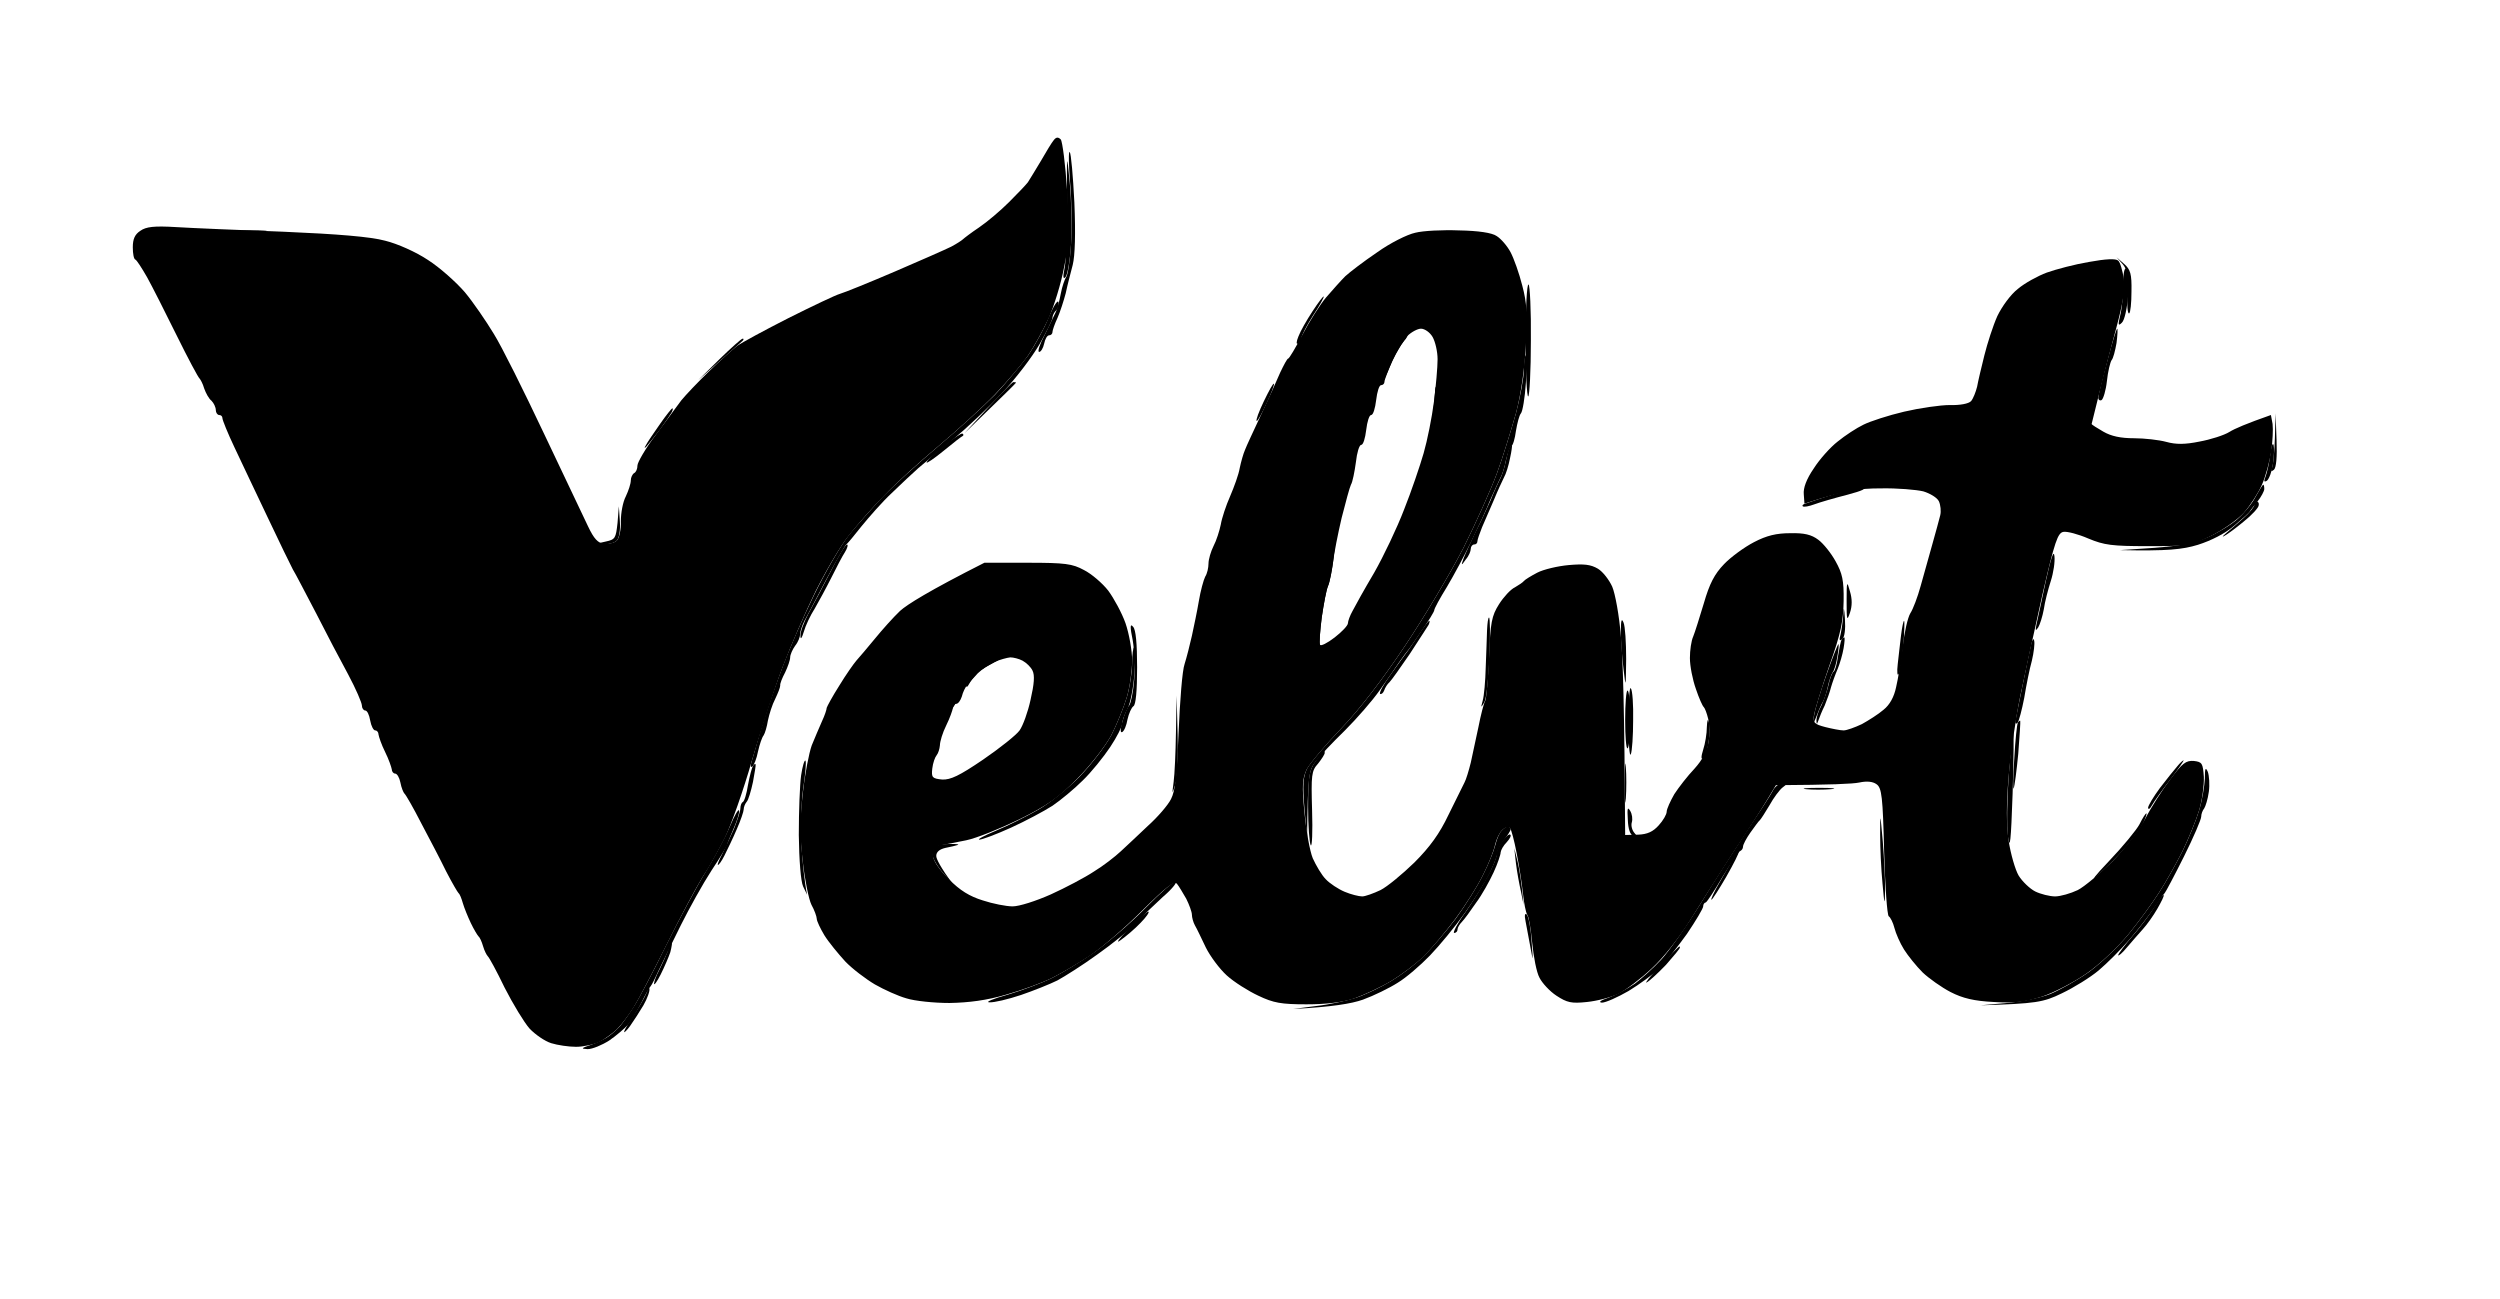
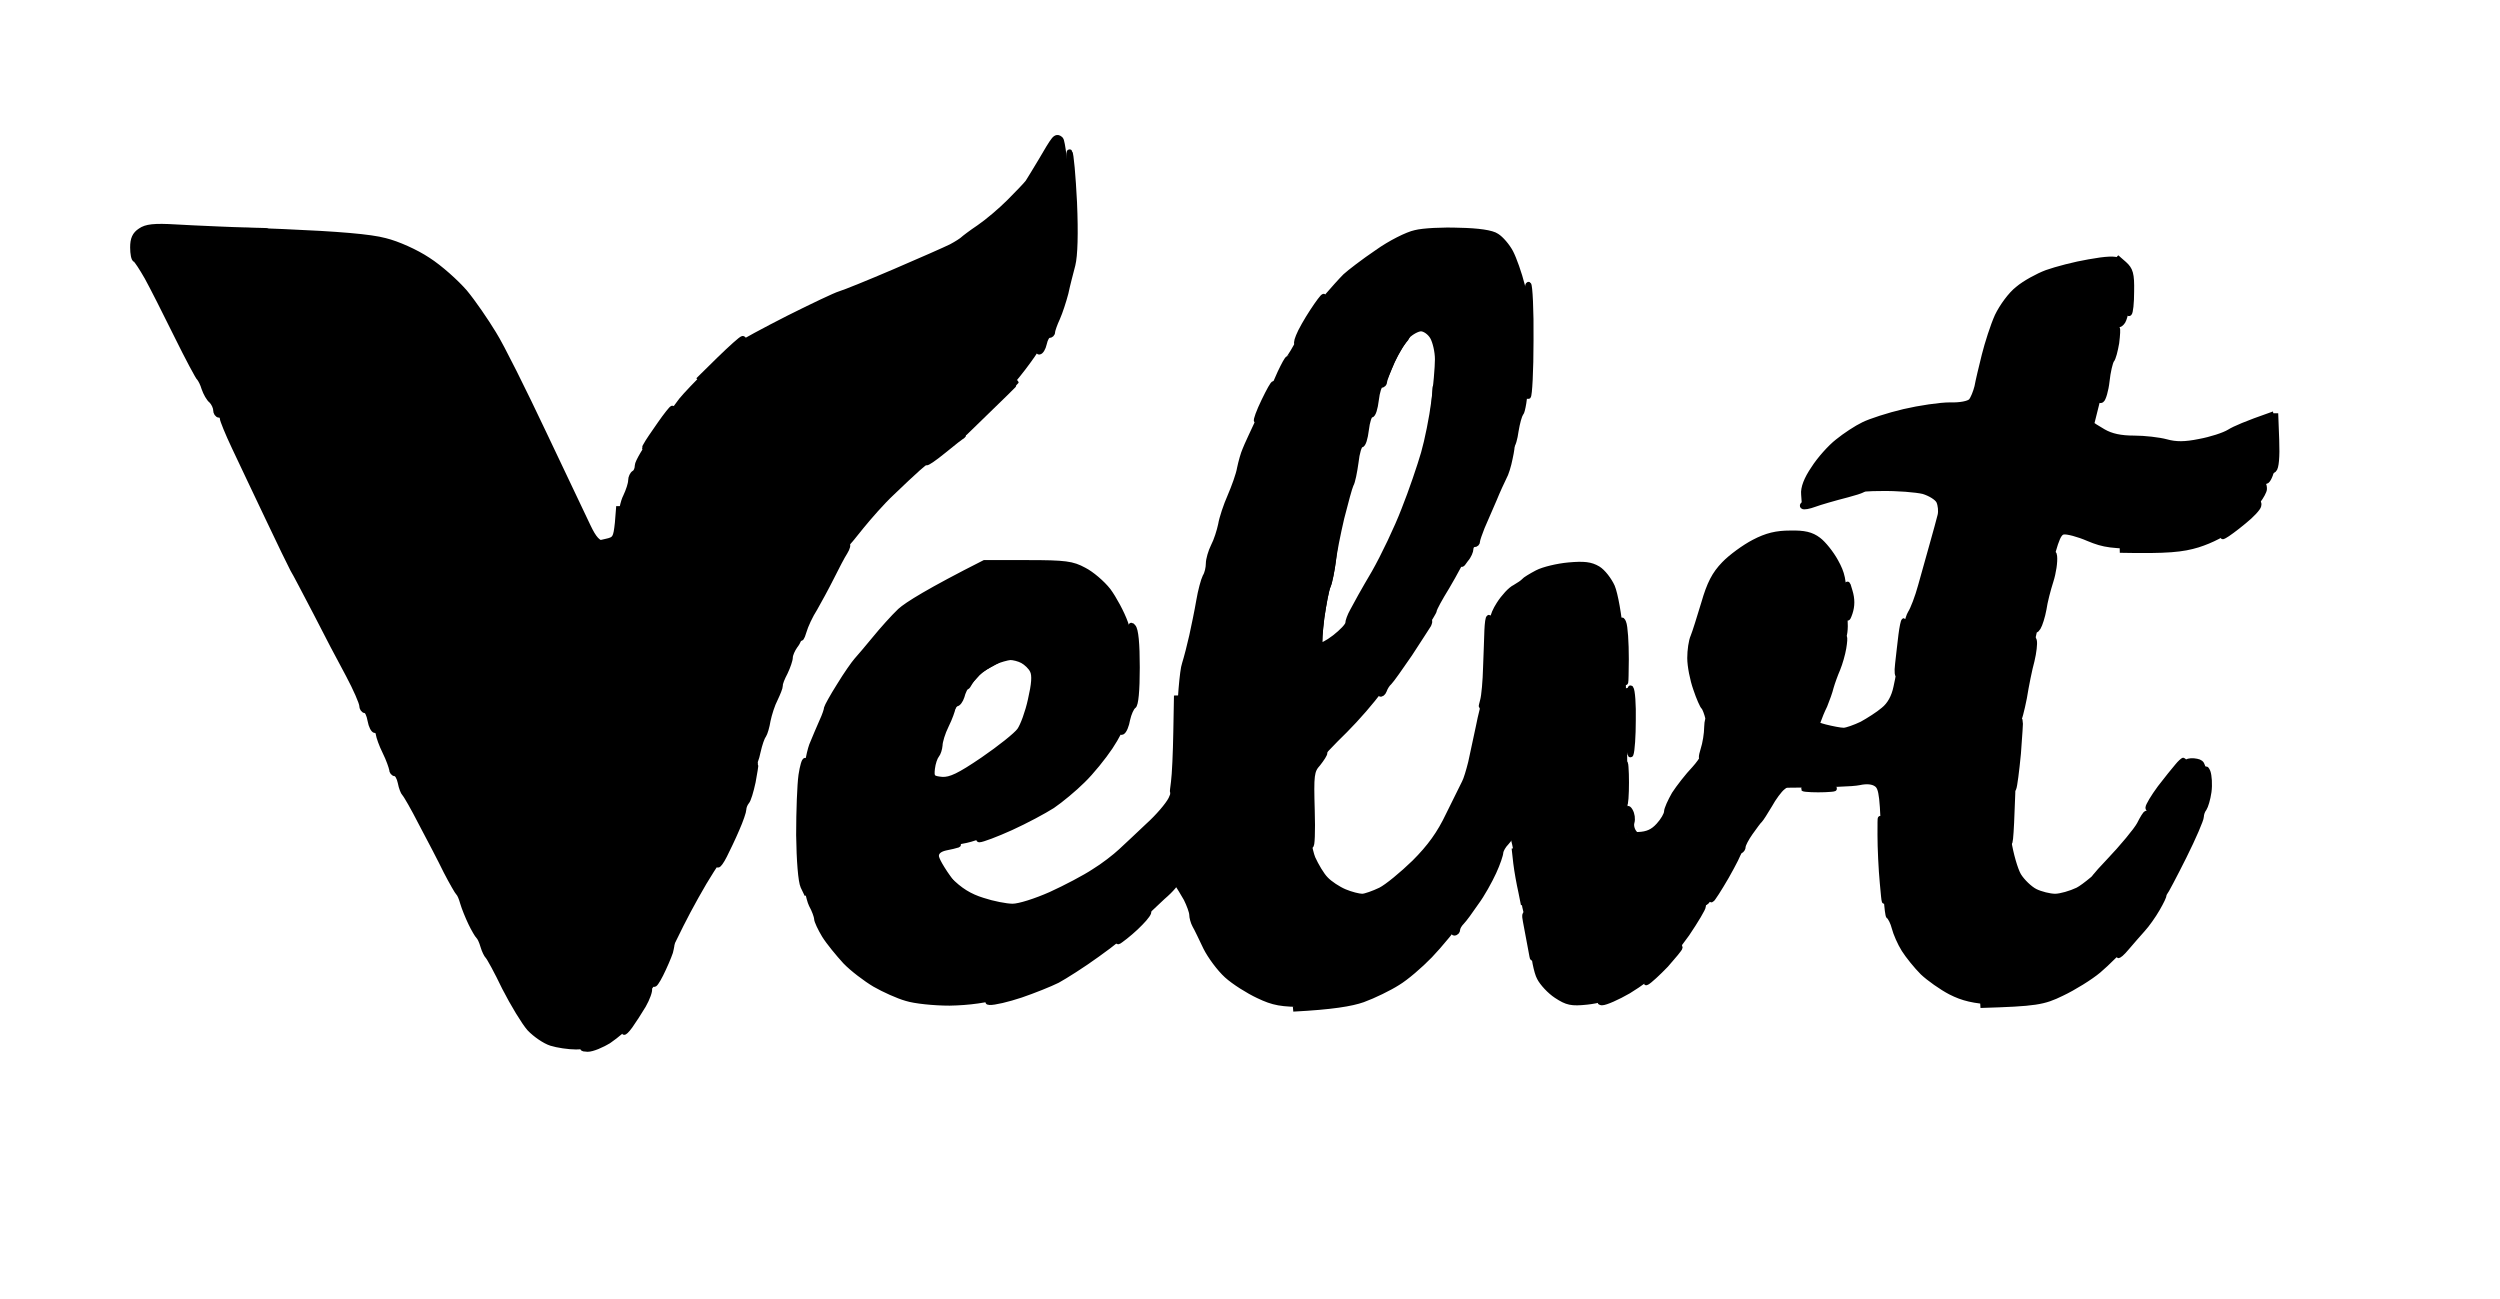
<svg xmlns="http://www.w3.org/2000/svg" version="1.2" viewBox="0 0 753 391" width="753" height="391">
-   <style>.a,.b,.c,.d{opacity:1;fill:#000}</style>
+   <style>.a,.b,.c,.d{opacity:1;fill:#000;stroke:#000;stroke-width:1.6}</style>
  <path class="a" d="m317.4 42.2c-0.6 0.7-2.3 3.5-3.9 6.3-1.6 2.7-3.4 5.6-3.9 6.4-0.6 0.8-3.2 3.5-5.7 6-2.5 2.5-6.5 5.9-9 7.6-2.4 1.6-4.6 3.3-4.9 3.6-0.3 0.3-1.8 1.3-3.5 2.2-1.6 0.8-9.3 4.2-17 7.5-7.7 3.3-15.1 6.3-16.5 6.7-1.4 0.4-8.3 3.7-15.5 7.3-7.1 3.6-14.1 7.4-15.5 8.4-1.4 1.1-5.2 4.5-8.5 7.7-3.3 3.2-7 7.1-8.3 8.7-1.2 1.6-4.7 6.3-7.7 10.4-3.1 4.1-5.5 8.3-5.5 9.2 0 1-0.4 2-1 2.3-0.5 0.3-1 1.3-1 2.2 0 1-0.7 3.1-1.5 4.8-0.9 1.7-1.5 5-1.5 7.5 0.1 2.5-0.5 5.1-1.2 5.8-0.7 0.7-2.4 1.1-3.8 1-1.9-0.2-3.1-1.5-4.9-5.3-1.3-2.8-7.3-15.3-13.3-28-6-12.7-12.7-26.2-15.1-30-2.3-3.8-6.2-9.5-8.7-12.5-2.6-3-7.5-7.4-11.1-9.7-3.6-2.4-9.2-4.9-12.9-5.8-4.4-1.2-14.2-2-30.5-2.7-13.2-0.5-27.8-1.1-32.5-1.4-6.6-0.4-9-0.1-10.7 1.1-1.7 1.1-2.3 2.5-2.3 5 0 1.9 0.3 3.6 0.8 3.7 0.4 0.2 1.9 2.5 3.5 5.3 1.5 2.7 5.5 10.6 8.9 17.5 3.4 6.9 6.5 12.7 6.9 13 0.3 0.3 1 1.6 1.4 3 0.5 1.4 1.4 3.1 2.2 3.7 0.7 0.7 1.3 2 1.3 2.8 0 0.8 0.5 1.5 1 1.5 0.6 0 1 0.4 1 1 0 0.5 1.6 4.5 3.6 8.7 2 4.3 6.6 13.9 10.1 21.3 3.5 7.4 6.9 14.4 7.5 15.5 0.7 1.1 3.7 6.9 6.9 13 3.1 6.1 7.5 14.5 9.8 18.7 2.3 4.3 4.1 8.5 4.1 9.3 0 0.8 0.5 1.5 1 1.5 0.6 0 1.2 1.3 1.5 3 0.3 1.7 1 3 1.5 3 0.6 0 1 0.6 1 1.2 0.1 0.7 0.9 3.1 2 5.3 1.1 2.2 1.9 4.6 2 5.2 0 0.7 0.5 1.3 1 1.3 0.6 0 1.3 1.2 1.6 2.7 0.3 1.6 0.9 3 1.2 3.3 0.4 0.3 2.7 4.3 5.1 9 2.5 4.7 5.9 11.2 7.5 14.5 1.7 3.3 3.4 6.2 3.7 6.5 0.4 0.3 0.9 1.6 1.3 3 0.4 1.4 1.5 4.1 2.4 6 0.9 1.9 2 3.7 2.3 4 0.4 0.3 1 1.6 1.4 3 0.4 1.4 1.1 2.7 1.4 3 0.4 0.3 2.7 4.5 5.1 9.5 2.5 4.9 5.9 10.5 7.5 12.3 1.7 1.8 4.6 3.8 6.5 4.4 1.9 0.6 5.3 1.1 7.5 1.1 2.2 0 5.5-0.7 7.3-1.6 1.7-1 4.1-2.7 5.3-4 1.2-1.2 3.3-4 4.7-6.2 1.4-2.2 5.9-10.8 10-19 4.1-8.3 9-17.4 10.8-20.3 1.9-2.8 4.9-8.2 6.8-12 1.8-3.7 5.5-14.1 8.1-23.2 2.7-9.1 6.8-21.7 9.2-28 2.4-6.3 6.9-16.7 10-23 3.2-6.3 7.7-14 10.2-17 2.4-3 7.1-8.4 10.5-11.8 3.3-3.5 10.6-10.1 16.1-14.7 5.5-4.6 13.2-11.6 17.1-15.6 3.9-4.1 8.4-9.4 10.1-11.9 1.7-2.5 4.4-7.4 6.1-11 1.6-3.6 3.8-10.6 4.7-15.5 1.6-7.7 1.7-11 0.9-23.2-0.5-7.8-1.4-14.7-1.9-15.3-0.8-0.8-1.4-0.7-2.1 0.2z" />
  <path class="b" d="m70.5 69.7c2.8 0.2 6.8 0.2 9 0 2.2-0.2 0-0.3-5-0.3-5 0-6.8 0.1-4 0.3zm146.2 38.5l-6.4 6.3c9.5-8.4 12.6-11.2 13.2-11.7 0.5-0.4 0.6-0.8 0.2-0.8-0.4 0-3.5 2.8-7 6.2zm-17.9 19.5c-1.9 2.7-3.8 5.5-4.2 6.3q-0.9 1.5 0.1 0.5c0.5-0.6 2.3-2.8 4-5 1.6-2.2 3.2-4.6 3.6-5.3 0.3-0.6 0.5-1.2 0.2-1.2-0.2 0-1.9 2.1-3.7 4.7zm-12.8 29.8c-0.5 4.6-0.7 5-3.5 5.6-2.8 0.6-2.8 0.7-0.5 0.8 1.4 0.1 3.1-0.4 3.8-1.1 0.7-0.8 1.1-3.1 0.9-5.8l-0.3-4.5z" />
  <path class="c" d="m321.4 61c0 8.5-0.3 17.3-0.7 19.5-0.6 2.9-0.5 3.7 0.2 3 0.6-0.5 1.4-5 1.7-10 0.3-5 0.1-13.3-0.4-18.5-0.9-9.4-0.9-9.3-0.8 6zm-5.5 34.5c-1.3 3.3-4.1 8.4-6.2 11.5-2.2 3-6.7 8.4-10 11.9-3.4 3.4-11.1 10.5-17.2 15.6-6 5.1-13.5 11.9-16.6 15.1-3.1 3.3-7.6 8.4-10.1 11.4-2.4 3-7.1 11.1-10.5 18-3.4 6.9-8 17.4-10.2 23.5-2.3 6.1-4.9 13.9-6 17.5-1 3.6-2.2 7.6-2.6 9-0.5 1.5-0.5 2.3 0.1 1.9 0.5-0.4 1.3-2.4 1.7-4.5 0.5-2.2 1.2-4.3 1.7-4.9 0.4-0.6 1-2.6 1.3-4.5 0.4-1.9 1.3-4.8 2.2-6.5 0.8-1.7 1.5-3.4 1.5-4-0.1-0.6 0.6-2.3 1.5-4 0.8-1.7 1.5-3.7 1.5-4.5 0-0.8 0.7-2.4 1.5-3.5 0.9-1.1 1.5-2.7 1.5-3.5 0-0.8 0.6-2.6 1.3-4 0.8-1.4 3.7-7 6.6-12.5 2.9-5.5 5.6-10.2 6-10.5 0.4-0.3 2.4-2.7 4.6-5.5 2.2-2.7 6.2-7.3 9.1-10 2.8-2.7 6.4-6.1 8-7.5 1.6-1.4 6.3-5.3 10.4-8.6 4.1-3.4 10.8-9.7 14.8-14 4.1-4.3 9.1-10.9 11.3-14.7 2.1-3.7 3.9-7.3 3.9-8 0-0.6 0.5-1.7 1.1-2.2 0.6-0.5 0.9-1.7 0.7-2.5-0.2-0.8-1.5 1.2-2.9 4.5zm-96 153.3c-1.3 3.1-4.6 9.3-7.3 13.7-2.7 4.4-8.1 14.5-12.1 22.5-3.9 8-8.3 16.3-9.8 18.5-1.4 2.2-3.2 4.7-3.9 5.5-0.7 0.8-2.2 2.2-3.3 3-1 0.8-3.5 2-5.5 2.7-3 1-3.1 1.2-1 1.3 1.4 0 4.3-1.2 6.5-2.6 2.2-1.5 4.7-3.7 5.7-4.8 0.9-1.2 2.7-4.1 4-6.6 1.2-2.5 2.5-4.7 2.8-5 0.3-0.3 1.4-2.5 2.5-4.9 1.1-2.4 4.1-8.4 6.6-13.5 2.5-5 6.6-12.4 9.2-16.4 2.6-3.9 4.7-7.4 4.7-7.7 0-0.3 0.9-2.5 2-5 1.1-2.5 1.8-4.9 1.6-5.4-0.2-0.5-1.4 1.6-2.7 4.7z" />
  <path class="d" d="m322.3 54.8c0.5 5.3 0.6 13.8 0.3 18.7-0.3 5-1 9.5-1.5 10-0.4 0.6-1.2 2.8-1.6 5-0.4 2.2-1.1 4.7-1.5 5.5-0.4 0.8-1.9 3.9-3.3 6.8-1.5 2.8-2.3 5.2-1.7 5.2 0.5 0 1.2-1.1 1.5-2.5 0.3-1.4 0.9-2.5 1.5-2.5 0.5 0 1-0.4 1-1 0-0.5 0.7-2.5 1.5-4.2 0.8-1.8 1.9-5.2 2.5-7.5 0.5-2.4 1.5-6.2 2.1-8.5 0.7-2.8 0.9-9.4 0.5-18.8-0.4-8-1-14.8-1.4-15.2-0.4-0.4-0.3 3.7 0.1 9zm-24.8 68.1l-7 7.6c12-11.6 15.5-15.1 15.5-15.2 0-0.2-0.3-0.2-0.8-0.2-0.4 0.1-3.8 3.6-7.7 7.8zm-13.3 11.5c-2.8 2.2-5.1 4.4-5.1 4.9-0.1 0.4 2.3-1.2 5.1-3.5 2.9-2.4 5.5-4.4 5.8-4.5 0.3-0.2 0.2-0.5-0.1-0.7-0.3-0.2-2.9 1.5-5.7 3.8zm-34.1 37.9c-2.3 4.5-5.3 10.2-6.7 12.7-1.3 2.5-2.4 5.4-2.3 6.5 0 1.3 0.4 0.8 1-1.2 0.5-1.8 2-5 3.3-7 1.2-2.1 3.5-6.3 5-9.3 1.5-3 3.3-6.5 4.1-7.7 0.8-1.3 1-2.3 0.6-2.3-0.5 0-2.7 3.7-5 8.3zm-23.3 58.4c-0.3 0.4-1 3-1.5 5.7-0.4 2.6-1.1 5-1.6 5.2-0.4 0.2-0.7 1.1-0.7 1.9 0 0.8-0.9 3.6-2 6.3-1.2 2.6-2.7 5.9-3.5 7.5-0.8 1.5-1.4 2.9-1.3 3.2 0.2 0.2 1.1-1 2-2.8 0.9-1.8 2.6-5.3 3.7-7.9 1.2-2.7 2.1-5.4 2.1-6 0-0.7 0.4-1.7 0.9-2.3 0.5-0.5 1.3-3.2 1.9-6 0.5-2.7 0.9-5.1 0.8-5.3-0.2-0.2-0.5 0-0.8 0.5zm-25.8 56.1c-0.6 1.5-1.7 3.9-2.5 5.5-0.8 1.5-1.5 3.3-1.5 4 0 0.6 0.9-0.6 2-2.8 1.1-2.2 2.4-5.2 2.9-6.7 0.4-1.6 0.6-2.8 0.4-2.8-0.2 0-0.8 1.2-1.3 2.8zm-5.9 11.2c-0.1 0.8-1.7 3.9-3.6 6.8-1.9 2.8-3.5 5.5-3.5 6-0.1 0.4 0.8-0.4 1.8-1.8 1-1.4 2.8-4.2 4-6.2 1.2-2.1 2-4.4 1.8-5q-0.4-1.3-0.5 0.2z" />
  <path fill-rule="evenodd" class="a" d="m439.5 69.4c5.7 0.1 9.9 0.7 11.3 1.7 1.3 0.8 3.2 3 4.2 4.9 1 1.9 2.6 6.4 3.5 10 1.4 5.2 1.6 8.8 1.1 18-0.4 7.2-1.5 14.9-3 20.5-1.4 4.9-3.9 13.1-5.7 18-1.8 4.9-6.4 15.1-10.1 22.5-3.8 7.4-11.7 20.7-17.6 29.5-6.8 10.2-13.8 19.3-19.3 25-4.7 4.9-9.4 10.5-10.3 12.2-1.3 2.8-1.5 4.8-0.7 13 0.5 5.4 1.6 11.6 2.5 13.8 1 2.2 2.7 5.1 3.9 6.3 1.2 1.3 3.8 3 5.7 3.8 1.9 0.8 4.3 1.4 5.3 1.4 0.9 0 3.4-0.9 5.5-1.9 2-1 6.6-4.8 10.2-8.3 4.7-4.7 7.6-8.7 10.3-14.4 2.1-4.3 4.3-8.7 4.8-9.7 0.5-0.9 1.3-3.6 1.9-6 0.5-2.3 1.5-7.1 2.3-10.7 0.7-3.6 1.6-7.1 2-7.8 0.4-0.6 0.9-6.6 1.2-13.2 0.4-10.6 0.8-12.5 3-16 1.4-2.2 3.5-4.5 4.8-5.1 1.2-0.7 2.4-1.5 2.7-1.9 0.3-0.4 2.1-1.5 4-2.5 1.9-1 6.2-2 9.5-2.3 4.6-0.4 6.6-0.2 8.8 1.1 1.5 0.9 3.4 3.4 4.3 5.4 0.9 2.1 2.1 8.7 2.6 14.8 0.6 6.1 1.1 22 1.3 60l3.9-0.1c2.8-0.1 4.5-0.9 6.2-2.8 1.3-1.4 2.4-3.3 2.4-4.1 0-0.8 1.1-3.2 2.3-5.3 1.3-2 4-5.5 6.1-7.7q3.6-4 4.2-8c0.4-2.2 0.3-5.4-0.1-7-0.4-1.7-1-3.2-1.3-3.5-0.4-0.3-1.5-2.8-2.4-5.5-1-2.8-1.8-6.9-1.8-9.3 0-2.3 0.4-5.2 1-6.5 0.5-1.2 1.9-5.7 3.2-10 1.7-5.9 3.2-8.8 6.1-11.8 2-2.1 6.1-5.1 9-6.6 3.8-2 6.8-2.7 10.9-2.7 4.2-0.1 6.4 0.4 8.5 2 1.5 1.1 3.9 4.1 5.2 6.5 2 3.6 2.5 5.7 2.4 11.9-0.1 6.1-0.8 9.7-4.3 19.5-2.3 6.6-4.3 13.2-4.6 14.7-0.4 2.5 0 2.9 3.4 3.8 2 0.5 4.5 1 5.5 1 0.9 0 3.4-0.9 5.5-1.9 2-1.1 5-3 6.5-4.3 1.9-1.5 3.2-3.9 3.8-6.8 0.6-2.5 1.5-8 2-12.3 0.5-4.2 1.5-8.7 2.3-10 0.8-1.2 2.2-4.9 3.1-8.2 0.9-3.3 2.5-8.9 3.5-12.5 1-3.6 2.1-7.5 2.4-8.8 0.3-1.2 0.1-3.1-0.4-4.2-0.5-1.1-2.7-2.4-4.7-3-2.1-0.5-7.8-1-12.8-0.9-6.7 0-10.8 0.6-23 4.6l-0.2-2.8c-0.2-1.9 0.8-4.6 3-7.8 1.7-2.7 5-6.4 7.2-8.1 2.2-1.8 5.7-4.1 7.8-5.1 2-1 7.5-2.8 12.2-3.9 4.7-1.1 10.9-2 13.8-2 3 0.1 5.7-0.4 6.4-1.2 0.6-0.7 1.4-2.7 1.8-4.3 0.3-1.7 1.3-5.9 2.2-9.5 0.9-3.6 2.6-8.9 3.9-11.8 1.4-2.9 4-6.5 6.2-8.2 2-1.7 6-3.9 8.7-4.9 2.8-1 8.5-2.5 12.7-3.2q7.7-1.4 8.8-0.4c0.6 0.5 1.3 3 1.7 5.5 0.4 3.2-0.3 7.4-2.2 14.5-1.5 5.5-3.8 14.3-5.1 19.5-1.3 5.2-2.4 9.6-2.4 9.7 0 0.2 1.6 1.2 3.5 2.3 2.4 1.4 5.3 2 9.3 2 3.1 0 7.5 0.5 9.7 1.1 2.9 0.8 5.6 0.8 10-0.1 3.3-0.6 7.4-1.9 9-2.9 1.6-1 5.1-2.5 12.5-5.1l0.5 2.7c0.2 1.6 0 5.3-0.4 8.3-0.5 3-1.7 7.5-2.8 10-1.1 2.5-3.5 6.2-5.4 8.4-1.9 2.1-6.3 5.2-9.9 7-6.2 3-7 3.1-19 3.1-10.9 0-13.2-0.3-18-2.3-3-1.3-6.4-2.2-7.5-2-1.7 0.3-2.6 2.8-6.3 18.8-2.3 10.2-5.3 24-6.7 30.7-1.4 6.8-3 17.7-3.5 24.3-0.7 8.2-0.7 14.3 0 19.2 0.6 4 2 8.8 3 10.5 1.1 1.8 3.4 4 5 4.8 1.6 0.8 4.4 1.5 6 1.5 1.6 0 4.7-0.9 6.8-1.9 2-1 6.7-5 10.5-8.7 3.7-3.8 8.2-9.6 9.9-12.9 1.7-3.3 5.1-8.6 7.5-11.8 3.6-4.8 4.7-5.7 7.1-5.5 2.5 0.3 2.7 0.7 3 4.8 0.1 2.5-0.5 7-1.4 10-0.9 3-3.2 8.6-5.1 12.5-2 3.9-5.1 9.5-7.1 12.5-1.9 3-6 8.6-9.1 12.4-3.1 3.8-8.7 9.1-12.6 11.8-3.9 2.7-9.9 5.8-13.5 7-5.2 1.6-8.2 2-14.5 1.6-5.9-0.3-9.3-1.1-13-3-2.7-1.4-6.5-4.1-8.4-5.9-1.9-1.9-4.4-5-5.6-6.9-1.2-1.9-2.5-4.9-2.9-6.5-0.4-1.6-1.2-3.2-1.7-3.5-0.5-0.3-1.1-9.1-1.4-19.5-0.4-16.5-0.7-19.2-2.3-20.3-1.1-0.8-2.9-1-5.2-0.5-1.9 0.4-8.4 0.7-25.1 0.8l-2.7 4.5c-1.5 2.5-6.1 9.7-10.3 16-4.1 6.3-9.9 15.5-12.9 20.3-3.2 5.1-8 11.2-11.5 14.4-3.3 3.1-7.8 6.5-10 7.6-2.2 1.1-6.5 2.2-9.5 2.5-4.7 0.5-6 0.2-9.2-1.9-2-1.3-4.3-3.8-5.1-5.4-0.9-1.6-1.8-6.4-2.2-10.5-0.4-4.1-1-7.9-1.5-8.5-0.4-0.6-1-3.5-1.3-6.5-0.3-3-1.2-8.5-1.9-12.1-0.7-3.7-1.6-7.1-2-7.5-0.4-0.5-1.5-0.2-2.3 0.6-0.9 0.8-1.8 2.8-2.2 4.5-0.3 1.6-1.9 5.7-3.6 9-1.6 3.3-5.4 9.3-8.3 13.2-3 4-7.3 9.1-9.6 11.4-2.4 2.3-6.8 5.6-9.8 7.4-3 1.8-8 4.1-11 5.2-3.7 1.2-8.4 1.8-14.5 1.8-7.6 0-9.9-0.4-14.5-2.6-3-1.4-7.3-4.1-9.5-6.1-2.2-2-5-5.8-6.3-8.4-1.3-2.7-2.7-5.7-3.3-6.7-0.5-0.9-0.9-2.4-0.9-3.2 0-0.8-0.8-3-1.7-4.8-1-1.7-2.2-3.8-2.8-4.5-0.8-1-3.3 1-10.5 8.1-5.2 5.2-12.2 11.2-15.5 13.4-3.3 2.2-8.5 5.3-11.5 6.8-3 1.5-9.3 3.8-14 5.1-5.8 1.7-11.2 2.4-17 2.5-4.7 0-10.5-0.6-13-1.4-2.5-0.7-6.7-2.6-9.5-4.2-2.7-1.6-6.8-4.7-8.9-6.9-2.1-2.3-5-5.8-6.3-7.9-1.2-2-2.3-4.3-2.3-5 0-0.6-0.7-2.6-1.6-4.2-0.8-1.6-2-7.5-2.6-13-0.9-7.5-0.9-12.6 0-20.5 0.6-5.8 1.9-12.3 2.7-14.5 0.9-2.2 2.3-5.5 3.1-7.3 0.8-1.7 1.4-3.5 1.4-4 0.1-0.4 1.7-3.4 3.8-6.7 2-3.3 4.4-6.7 5.2-7.6 0.8-0.9 3.3-3.8 5.5-6.5 2.2-2.7 5.6-6.5 7.6-8.4 2.1-1.9 8.6-6 25.4-14.5h13c11.4 0 13.5 0.3 17 2.2 2.2 1.1 5.5 3.9 7.3 6.2 1.7 2.3 4.1 6.7 5.2 9.8 1.1 3.2 2 8.3 2 11.3 0 3-0.7 8-1.6 11-0.9 3-3 8.2-4.7 11.5-1.8 3.3-6.3 9.1-10.2 13-5.6 5.7-9 8.1-17.5 12.3-5.8 2.8-13 5.7-16 6.3-3 0.6-6.5 1.3-7.7 1.5-1.7 0.3-2.3 1.1-2.3 2.9 0 1.6 1.6 4.1 4.8 7.3 3.3 3.4 6.3 5.2 10.2 6.4 3 1 7.1 1.8 9 1.8 2 0 7-1.6 11.5-3.6 4.4-2 10.3-5.1 13-6.9 2.8-1.7 6.4-4.5 8.1-6.1 1.7-1.6 5.4-5 8.2-7.7 2.9-2.6 6-6.2 6.9-8 1.3-2.5 1.8-7.1 2.3-20.2 0.4-9.4 1.1-18.6 1.8-20.5 0.6-1.9 1.6-5.8 2.2-8.5 0.6-2.8 1.6-7.5 2.1-10.5 0.5-3 1.4-6.3 1.9-7.3 0.6-0.9 1-2.7 1-4 0-1.2 0.7-3.6 1.5-5.2 0.9-1.7 1.8-4.6 2.2-6.5 0.3-1.9 1.6-5.8 2.8-8.5 1.2-2.8 2.6-6.6 2.9-8.5 0.4-1.9 1.1-4.4 1.6-5.5 0.4-1.1 2.6-5.8 4.8-10.5 2.2-4.7 4.8-10.4 5.8-12.8 1.1-2.3 2.1-4.2 2.4-4.2 0.3 0 2.2-3.2 4.3-7.2 2.1-4 5.3-9.1 7.2-11.3 1.9-2.2 4.4-5 5.7-6.3 1.3-1.2 5.6-4.5 9.6-7.2 3.9-2.8 9.1-5.4 11.5-5.9 2.3-0.6 8.3-0.9 13.2-0.7zm-20.1 39.3c-1.3 2.9-2.4 5.7-2.4 6.3 0 0.5-0.4 1-1 1-0.6 0-1.2 2-1.5 4.5-0.3 2.5-0.9 4.5-1.5 4.5-0.6 0-1.2 2-1.5 4.5-0.3 2.5-0.9 4.5-1.5 4.5-0.6 0-1.3 2.4-1.6 5.2-0.4 2.9-1 6-1.5 6.8-0.4 0.8-1.6 5.3-2.8 10-1.1 4.7-2.3 10.7-2.6 13.5-0.4 2.7-1 5.9-1.5 7-0.5 1.1-1.3 5.4-1.9 9.5-0.5 4.1-0.8 7.8-0.5 8.2 0.2 0.5 2.2-0.5 4.4-2.2 2.2-1.7 4-3.6 4-4.3 0-0.6 0.6-2.3 1.4-3.7 0.7-1.4 3.6-6.6 6.5-11.5 2.8-4.9 6.9-13.5 9-19 2.2-5.5 4.8-13.2 5.9-17 1.1-3.8 2.5-10.8 3.1-15.5 0.6-4.7 1.1-10.4 1.1-12.8 0-2.3-0.7-5.3-1.5-6.7-0.8-1.4-2.4-2.5-3.5-2.5-1 0-2.9 1-4.1 2.2-1.1 1.3-3.2 4.7-4.5 7.5zm-124.9 94.1c-1.1 1.2-2.5 2.7-3.1 3.4-0.6 0.7-1.4 2.3-1.7 3.6-0.4 1.2-1.1 2.2-1.7 2.2-0.5 0-1 0.6-1 1.3-0.1 0.6-0.9 3-2 5.2-1.1 2.2-1.9 4.9-1.9 6-0.1 1.1-0.5 2.4-1 3-0.5 0.6-1.1 2.3-1.3 4-0.3 2.7 0 3 3 3.3 2.5 0.1 5.1-1.1 12.3-6 5.1-3.5 10-7.4 11-8.8 1-1.4 2.5-5.5 3.3-9.2 1.1-4.8 1.3-7.4 0.6-8.8-0.5-1.1-1.9-2.4-3-3-1.1-0.6-2.8-1-3.7-1-1 0.1-3.2 0.7-4.8 1.4-1.6 0.8-3.9 2.3-5 3.4z" />
  <path class="b" d="m395.3 93.8c-1.7 2.6-3.6 5.9-4.2 7.5-0.7 1.7-0.7 2.5-0.1 2.2 0.6-0.3 1-1.1 1-1.7 0-0.7 1.6-3.8 3.5-6.8 2-3 3.4-5.6 3.2-5.7-0.2-0.1-1.7 1.9-3.4 4.5zm-14.6 27c-1.5 3.1-2.5 5.8-2.2 6 0.3 0.1 1.6-2.3 3-5.3 1.4-3 2.4-5.7 2.2-5.9-0.2-0.3-1.5 2.1-3 5.2zm67.2 69c-0.1 2-0.2 7.1-0.4 11.2-0.1 4.1-0.5 8.6-0.9 10-0.6 2.3-0.6 2.3 0.5 0.5 0.6-1.1 1.3-7.3 1.5-13.7 0.3-6.5 0.2-11.8-0.1-11.8-0.3 0-0.5 1.7-0.6 3.8zm124.7 1.5c-0.3 2.3-0.7 6.2-1 8.7-0.3 2.5-0.1 3.8 0.3 3 0.5-0.8 1.1-4.8 1.4-8.7 0.3-4 0.4-7.3 0.2-7.3-0.2 0-0.6 1.9-0.9 4.3zm-218.4 29.2c-0.1 6.1-0.4 12.8-0.7 15-0.5 3.9-0.5 3.9 0.5 0.8 0.6-1.8 0.9-8.6 0.7-15l-0.3-11.8zm159.9-1.5c0 1.9-0.5 5-1.1 6.8q-1 3.2 0 2.7c0.6-0.3 1.3-2.4 1.6-4.7 0.4-2.4 0.4-5.2 0.1-6.3-0.3-1.2-0.5-0.6-0.6 1.5zm-272.8 14.5c-0.4 2.8-0.7 10.8-0.7 18 0.1 7.7 0.6 14 1.3 15.5l1.2 2.5c-0.8-3.9-1.3-9.3-1.7-14.5-0.3-5.5-0.1-12.9 0.5-17.4 0.7-4.4 1-8.2 0.7-8.5-0.3-0.3-0.9 1.7-1.3 4.4zm414.5-2.7c-0.8 0.9-3.2 3.9-5.2 6.5-2 2.7-3.6 5.4-3.6 6 0.1 0.7 0.6 0.3 1.2-0.8 0.6-1.1 3.1-4.6 5.5-7.7 2.4-3.2 4.2-5.8 4-5.8-0.2 0-1.1 0.8-1.9 1.8zm-89.5 20.7c0 3.8 0.3 10.4 0.7 14.5 0.6 6.8 0.7 7 0.8 2 0-3-0.3-9.6-0.7-14.5-0.8-8.9-0.8-8.9-0.8-2zm78.1-3.2c-0.9 1.7-5.1 6.8-9.3 11.2-4.2 4.4-5.5 6.2-3.1 4 2.5-2.2 6.3-6 8.4-8.5 2.1-2.5 4.5-5.7 5.2-7.2 0.7-1.6 1.1-2.8 0.9-2.8-0.3 0-1.2 1.5-2.1 3.3zm-187.8 11.7c0.3 2.5 1 6.3 1.5 8.5l0.8 4c-0.6-7-1.3-10.8-1.8-13l-1-4zm2.9 17.5c0.3 1.6 1 5.3 1.5 8 0.8 4.5 0.8 4.2 0.3-2-0.2-3.9-0.9-7.4-1.4-8-0.6-0.6-0.8 0.1-0.4 2z" />
  <path class="c" d="m639.5 85.8c0 3.1-0.4 7.3-0.9 9.2-0.7 2.9-0.6 3.3 0.5 2.2 0.8-0.7 1.6-4.3 1.9-8.3 0.3-4.1 0.1-7.4-0.5-7.9-0.6-0.6-1 1.1-1 4.8zm-4.8 23c-1.5 5.3-2.7 10.3-2.7 11 0 0.6 0.5 1 1 0.7 0.5-0.3 1.3-2.9 1.6-5.7 0.3-2.9 1-5.7 1.4-6.3 0.5-0.5 1.1-2.9 1.5-5.2 0.3-2.4 0.4-4.3 0.2-4.3-0.2 0-1.6 4.4-3 9.8zm-175.7 2.5c0 2.3-1.1 8.3-2.4 13.2-1.4 4.9-3.9 13.1-5.7 18-1.8 4.9-6.4 15.1-10.1 22.5-3.8 7.4-11.7 20.7-17.6 29.5-6.8 10.2-13.8 19.3-19.3 25-4.7 4.9-9.3 10.3-10.2 12-1.2 2.4-1.4 4.7-0.8 12l0.8 9c0.2-18.7 0.5-20.4 2.5-23 1.2-1.7 5.2-5.9 8.9-9.5 3.6-3.6 8.3-9 10.4-12 2.1-3 4.8-6.8 5.9-8.5 1.2-1.7 2.3-3.2 2.6-3.5 0.3-0.3 2.2-3 4.2-6 2.1-3 3.8-5.8 3.8-6.2 0-0.5 1.7-3.6 3.8-7 2.1-3.5 5.4-9.7 7.4-13.8 2-4.1 4.6-9.7 5.7-12.5 1.2-2.7 2.6-5.7 3-6.5 0.5-0.8 1.3-3.2 1.7-5.4 0.5-2.1 1.2-4 1.6-4.2 0.5-0.2 1.1-2.3 1.4-4.6 0.4-2.4 1-4.7 1.5-5.3 0.5-0.5 1.2-4.7 1.5-9.2 0.3-4.6 0.3-8.3 0-8.3-0.3 0-0.6 1.9-0.6 4.3zm224.8 25.7c-0.3 2.5-1 5.4-1.4 6.5-0.6 1.5-0.5 1.8 0.4 1.3 0.6-0.5 1.5-2.7 1.8-5 0.4-2.4 0.4-5 0.2-5.8-0.3-0.8-0.7 0.5-1 3zm-4.4 12.6c-1 2-3.5 5-5.4 6.7-1.9 1.7-6 4.2-9 5.5-4.1 1.8-8.2 2.6-16 3.2l-10.5 0.7c14.5 0.3 18.9-0.2 23.5-1.6 4.1-1.3 8.2-3.4 11-5.8 2.5-2.1 4.6-4 4.7-4.3 0.1-0.3 1.2-1.6 2.3-3 1.1-1.4 2-3.1 2-3.7 0-0.7-0.1-1.3-0.3-1.3-0.2 0-1.2 1.6-2.3 3.6zm-127.9-0.5c-3.3 1.1-6.7 2.2-7.5 2.5-0.8 0.2-1.3 0.6-1 0.9 0.3 0.3 1.9 0 3.5-0.6 1.6-0.6 6.1-1.9 10-2.9 4.5-1.2 5.9-1.9 4-1.9-1.6 0-5.7 0.9-9 2zm64.7 25.9c-1.2 5.8-2.5 11.6-2.8 13-0.4 1.9-0.3 2.2 0.5 1 0.5-0.8 1.3-3.3 1.7-5.5 0.3-2.2 1.3-6 2.1-8.5 0.8-2.5 1.3-5.8 1.1-7.5q-0.3-3-2.6 7.5zm-61 10c-0.1 1.9-0.5 4.6-0.8 6-0.5 1.8-0.4 2.2 0.5 1.5 0.7-0.6 1-3 0.8-6-0.2-3.5-0.4-4-0.5-1.5zm-67 5.5c0 2.8 0.4 7.7 0.8 11 0.7 5.9 0.7 5.8 0.8-3 0-4.9-0.3-9.9-0.8-11-0.6-1.5-0.8-0.6-0.8 3zm123.6 3.5c-0.3 1.4-1.5 6.9-2.6 12.4-1.1 5.4-2.1 10.3-2.2 11 0 0.6 0.3 0.7 0.7 0.3 0.4-0.5 1.3-3.9 2-7.5 0.6-3.7 1.6-8.7 2.3-11.2 0.6-2.5 0.9-5.2 0.7-6-0.2-0.9-0.5-0.5-0.9 1zm-61.7 9.3c-1.8 5-3.5 10.6-3.7 12.2l-0.4 3c1.8-4.6 2.6-6.4 3-7 0.4-0.6 1.1-2.6 1.5-4.5 0.4-1.9 1.1-3.9 1.5-4.5 0.5-0.6 1.1-2.7 1.4-4.7 0.4-2.1 0.5-3.8 0.3-3.8-0.1 0-1.8 4.2-3.6 9.3zm-209.1-3.5c0 2.6-0.7 7.2-1.6 10.2-0.9 3-3 8.2-4.7 11.5-1.8 3.3-6.1 8.9-9.7 12.6-3.6 3.6-9.2 8.1-12.5 9.9-3.3 1.9-8.9 4.7-12.5 6.2-3.6 1.5-5.8 2.7-5 2.7 0.8 0 5.1-1.6 9.5-3.6 4.4-2 10-5 12.5-6.6 2.5-1.7 6.6-5.1 9.1-7.6 2.6-2.5 6.3-7.1 8.3-10.1 2-3 3.6-6.2 3.6-7 0-0.8 0.7-2.8 1.6-4.5 0.9-1.7 1.8-6.5 2.1-10.7 0.3-4.3 0.2-7.8-0.1-7.8-0.3 0-0.6 2.1-0.6 4.8zm148.5 17.1c0 4.9 0.3 8.7 0.7 8.5 0.5-0.2 0.8-4.2 0.8-8.9 0-4.7-0.3-8.5-0.8-8.5-0.4 0-0.7 4-0.7 8.9zm116.5 3.6c0 0.6-0.4 6.6-1 13.5-0.5 6.9-0.6 15-0.2 18 0.6 4.3 0.9 1.5 1.4-13 0.3-10.2 0.4-18.7 0.2-19-0.3-0.3-0.4-0.1-0.4 0.5zm-116.6 15.5c0 5.2 0.1 7.3 0.3 4.5 0.2-2.7 0.2-7 0-9.5-0.2-2.5-0.3-0.2-0.3 5zm174.7-1.5c-0.1 2.2-0.8 6.5-1.7 9.5-0.9 3-3.2 8.7-5.1 12.5-2 3.9-5.1 9.5-7.1 12.5-1.9 3-6 8.6-9.1 12.4-3.1 3.8-8.5 8.9-12.1 11.5-3.6 2.5-8.8 5.4-11.5 6.5-2.8 1.1-8.6 2.3-13 2.7l-8 0.7c16.7-0.5 19-0.9 24.5-3.6 3.6-1.7 8.6-4.8 11.1-6.9 2.5-2.1 6.7-6.3 9.3-9.3 2.6-3 5.9-7.3 7.4-9.5 1.5-2.2 2.9-4.2 3.2-4.5 0.3-0.3 2.9-5.2 5.8-11 2.9-5.8 5.2-11.2 5.2-12 0-0.8 0.4-1.9 0.9-2.5 0.4-0.6 1.1-2.8 1.4-5 0.3-2.2 0.1-4.9-0.3-6-0.7-1.6-0.9-1.1-0.9 2zm-130.2 3.8c-0.6 1.2-4.2 6.7-7.9 12.2-3.6 5.5-10 15.4-14 22-4.1 6.6-9.3 14-11.6 16.5-2.3 2.5-5.9 5.7-8 7.3-2.2 1.5-5.7 3.4-7.9 4.2-2.4 0.8-3.2 1.4-2 1.5 1.1 0 4.7-1.6 8-3.5 3.3-2 7.5-5.1 9.3-6.8 1.8-1.8 5.5-6.5 8.3-10.4 2.7-4 4.9-7.7 4.9-8.3 0-0.6 0.3-1.1 0.8-1.2 0.4-0.2 2.7-3.7 5.1-7.8 2.5-4.1 4.8-7.6 5.3-7.7 0.4-0.2 0.8-0.7 0.8-1.3 0-0.6 1-2.5 2.2-4.2 1.3-1.8 2.5-3.5 2.9-3.8 0.3-0.3 1.6-2.3 2.9-4.5 1.2-2.2 3-4.6 3.9-5.3 1.5-1.1 1.4-1.2-0.1-1.2-1 0-2.3 1-2.9 2.3zm10.1-0.6c1.9 0.2 5.3 0.2 7.5 0 2.2-0.2 0.6-0.4-3.5-0.4-4.1 0-5.9 0.2-4 0.4zm-91.8 12.6c-0.6 0.6-1.4 2.5-1.8 4.2-0.4 1.6-2 5.7-3.7 9-1.6 3.3-5.4 9.3-8.3 13.3-3 3.9-7.3 9-9.7 11.3-2.3 2.3-6.7 5.6-9.7 7.4-3 1.8-7.8 4.1-10.5 5-2.8 0.9-8.2 2.1-12 2.5l-7 0.9c11.7-0.6 17.6-1.6 21-2.8 3.3-1.2 8-3.5 10.5-5.1 2.5-1.5 6.8-5.2 9.7-8.2 2.8-2.9 7.6-8.7 10.5-12.8 2.9-4.1 6.3-9.5 7.5-12 1.2-2.5 2.3-5.2 2.3-6 0-0.8 0.9-2.6 2-4 1.1-1.4 2-2.8 2-3.2 0-0.5-0.4-0.8-0.9-0.8-0.5 0-1.3 0.6-1.9 1.3zm-170.2 4.4c-0.7 0.2-1.3 1.4-1.2 2.6 0.1 1.2 1.6 3.8 3.3 5.7l3 3.5c-3.9-5.4-5.1-7.8-5.1-8.7 0-1.2 1-2 2.7-2.4 1.6-0.3 3.2-0.7 3.8-0.9 0.5-0.2-0.4-0.3-2-0.3-1.7 0-3.7 0.2-4.5 0.5zm62.9 18.9c-4.6 4.7-11.6 10.6-15.4 13.3-3.9 2.7-9.5 6.1-12.5 7.6-3 1.5-9.1 3.8-13.5 5.1-4.4 1.2-6.9 2.3-5.5 2.3 1.4 0.1 5.6-0.9 9.5-2.2 3.8-1.3 8.8-3.3 11-4.4 2.2-1.2 7.6-4.6 12-7.8 4.4-3.1 9.6-7.3 11.5-9.3 1.9-2.1 5.6-5.6 8.2-8 2.7-2.3 4.4-4.4 3.9-4.6-0.5-0.3-4.6 3.3-9.2 8z" />
  <path class="d" d="m639.3 79.5c1.4 1.6 1.7 3.4 1.5 8.7-0.2 3.6 0 6.4 0.5 6.2 0.4-0.2 0.7-3.2 0.7-6.6 0.1-5.3-0.3-6.6-2.2-8.3l-2.3-2zm-179.8 23c0 9.5 0.4 17.1 0.8 16.9 0.4-0.2 0.8-7.8 0.8-16.8 0.1-9.1-0.3-16.7-0.7-16.9-0.5-0.3-0.9 7.3-0.9 16.8zm225.7 29.3c-0.1 3.9-0.5 8-0.8 8.9-0.5 1.3-0.4 1.5 0.5 0.8 0.7-0.6 1-3.8 0.8-9l-0.3-8zm-230.5 3c-0.3 0.4-0.8 2.3-1.2 4.3-0.4 1.9-1.1 4.1-1.6 5-0.4 0.8-1.8 3.7-2.9 6.5-1.2 2.7-3.3 7.2-4.7 9.9-1.3 2.8-2.9 6.2-3.4 7.5-0.9 2.5-0.8 2.5 0.6 0.5 0.9-1 1.5-2.5 1.5-3.2 0-0.7 0.5-1.3 1-1.3 0.6 0 1-0.4 1-1 0-0.5 0.7-2.4 1.4-4.2 0.8-1.8 2.4-5.5 3.6-8.3 1.1-2.7 2.5-5.7 3-6.7 0.6-1 1.4-3.6 1.8-5.7 0.5-2.2 0.7-4 0.6-4-0.2 0-0.5 0.3-0.7 0.7zm224.3 17.3c0 0.5-1.4 2.3-3.2 3.9-1.8 1.6-4.2 3.7-5.3 4.6-1.1 0.9-1.3 1.3-0.5 0.8 0.8-0.4 3.4-2.3 5.8-4.3 2.4-1.9 4.4-4.1 4.5-4.8 0.2-0.7-0.1-1.2-0.5-1.2-0.4 0-0.8 0.4-0.8 1zm-122.8 28.9c0 5.8 0.1 6.2 1 3.6 0.7-2.1 0.7-4.2 0-6.5-0.9-3.3-1-3.1-1 3zm-128.9 10.2c-1.5 2.3-3.1 4.7-3.6 5.3-0.4 0.5-2.5 3.4-4.7 6.5-2.2 3-3.7 5.7-3.3 6 0.3 0.2 0.9-0.2 1.2-1 0.3-0.9 1-2 1.6-2.5 0.6-0.6 3.3-4.4 6.1-8.5 2.7-4.2 5.3-8.1 5.7-8.8 0.3-0.7 0.4-1.2 0.2-1.2-0.3 0-1.7 1.9-3.2 4.2zm-86.1 1.8c0.5 3 0.7 8.4 0.4 12-0.3 3.5-1 6.9-1.5 7.5-0.5 0.5-1.4 2.6-2 4.7-0.7 2.4-0.7 3.6-0.1 3.3 0.6-0.3 1.3-2 1.6-3.8 0.4-1.8 1.2-3.6 1.8-4 0.7-0.4 1.1-4.6 1.1-11.7 0-7.2-0.4-11.4-1.2-12.2-0.9-1.1-1-0.2-0.1 4.2zm213.5-0.3c-0.3 0.4-0.7 2.7-1.1 5-0.3 2.3-0.9 4.4-1.3 4.6-0.4 0.2-1.1 1.9-1.5 3.8-0.4 1.8-1.4 4.7-2.2 6.4-0.9 1.6-1.5 3.6-1.5 4.5 0.1 1.3 0.1 1.3 0.6 0 0.3-0.9 1.1-2.9 1.9-4.5 0.7-1.7 1.6-4.2 1.9-5.5 0.4-1.4 1.3-3.9 2-5.5 0.7-1.7 1.5-4.5 1.8-6.3 0.3-1.8 0.4-3.2 0.2-3.2-0.2 0-0.6 0.3-0.8 0.7zm-64.2 24.8c0 6.3 0.3 10.6 0.7 9.7 0.4-1 0.7-5.6 0.7-10.2 0.1-4.7-0.2-9.1-0.7-9.7-0.4-0.6-0.7 4-0.7 10.2zm117.3 0.1c-0.3 0.5-0.8 5.4-1.1 10.9-0.4 5.5-0.4 9.5-0.2 9 0.3-0.6 0.9-5.3 1.4-10.5 0.4-5.3 0.7-9.7 0.6-9.9-0.1-0.1-0.4 0.1-0.7 0.5zm-211.5 11.6c-2 2.8-2.3 4.6-2.3 13.8 0 5.7 0.4 11 0.8 11.6 0.4 0.6 0.6-4.1 0.4-10.5-0.3-10.7-0.2-11.9 1.8-14.1 1.1-1.4 2.1-2.9 2-3.3 0-0.4-0.1-0.7-0.3-0.7-0.1 0-1.2 1.4-2.4 3.2zm94 17.7c0.1 2.8 0.7 4.6 1.7 4.9 1.2 0.4 1.3 0.2 0.3-0.9-0.7-0.8-1.1-2.2-0.8-3.2 0.3-1 0.1-2.5-0.5-3.5-0.8-1.3-0.9-0.7-0.7 2.7zm-37.8 6.5c-1.1 1.4-1.8 3.1-1.7 3.8 0.1 0.7-1 3.6-2.6 6.5-1.5 2.8-4.6 7.9-6.9 11.2-2.4 3.3-3.8 6.1-3.3 6.1 0.6 0 1-0.5 1-1 0-0.6 0.6-1.6 1.3-2.3 0.7-0.7 2.6-3.3 4.3-5.8 1.8-2.4 4.1-6.6 5.3-9.2 1.2-2.6 2.1-5.3 2.1-6 0.1-0.7 0.8-2 1.8-3 0.9-1 1.5-2 1.1-2.3-0.3-0.3-1.4 0.6-2.4 2zm69.4 5.4c-0.8 1.4-2.7 4.8-4.2 7.4-1.5 2.6-2.5 4.8-2.2 4.8 0.3-0.1 2.3-3.2 4.5-7 2.2-3.9 3.9-7.2 3.7-7.5-0.2-0.2-1 0.8-1.8 2.3zm126.9 14.5c-1.4 2.3-4.4 6.3-6.7 8.9-2.2 2.6-4.1 5.1-4.1 5.5 0 0.4 1.2-0.6 2.6-2.3 1.4-1.6 3.5-4.1 4.8-5.5 1.2-1.3 3.2-4.1 4.4-6.2 1.2-2.1 2.1-3.9 1.9-4.1-0.2-0.2-1.5 1.4-2.9 3.7zm-308.9 6.5c-3 3.1-4 4.6-2.4 3.4 1.7-1.2 4.4-3.5 6-5.2 1.7-1.7 2.8-3.3 2.4-3.4-0.3-0.2-3 2.2-6 5.2zm160.1 11.1c-3 3.2-4.8 5.5-4 5 0.8-0.4 3.4-2.8 5.8-5.3 2.3-2.6 4.2-4.9 4.2-5.2 0-0.2-0.1-0.4-0.2-0.3-0.2 0-2.8 2.7-5.8 5.8z" />
  <path class="b" d="m432.2 118.5c-0.1 1.7-0.4 4.8-0.7 7l-0.5 4c1.7-5.4 2-8.6 1.7-10.5-0.3-3.3-0.4-3.3-0.5-0.5z" />
  <path class="c" d="m422.3 100.3c-1.7 1.7-3.7 4.5-4.6 6.2-0.8 1.7-3.6 9.1-6.1 16.5-2.6 7.4-6 18.8-7.7 25.3-1.6 6.4-2.9 12.1-2.9 12.7 0 0.6 0.3 0.8 0.7 0.6 0.5-0.2 1.1-2.8 1.6-5.7 0.4-3 1.1-5.8 1.6-6.4 0.5-0.6 1.2-3.2 1.6-6 0.4-2.7 1.1-5.4 1.5-6 0.4-0.6 1.1-2.6 1.5-4.5 0.4-1.9 1.1-3.9 1.5-4.5 0.4-0.5 1.2-2.8 1.8-5 0.6-2.2 1.9-6.2 2.8-9 1-2.7 2-5.2 2.3-5.5 0.3-0.3 1.6-2.3 2.8-4.5 1.2-2.2 3.6-4.8 5.5-5.8 2.5-1.3 2.8-1.7 1.2-1.7-1.1 0-3.4 1.5-5.1 3.3zm-24.7 76.5c-1.4 7.5-2.6 15.4-2.6 17.5 0 2 0.4 3.7 1 3.7 0.5 0 0.8-1.1 0.5-2.5-0.3-1.4 0-6 0.6-10.2 0.7-4.3 1.5-8.2 1.9-8.8 0.4-0.6 1-3.8 1.4-7.2 0.3-3.5 0.4-6.3 0.3-6.3-0.2 0-1.6 6.2-3.1 13.8zm-99.1 21.1c-2.2 1-5.5 3.4-7.3 5.4-1.7 2.1-4.2 5.6-5.3 8-1.2 2.3-3.3 7.4-4.6 11.2-1.3 3.8-2.3 7.3-2.3 7.8 0 0.4 0.4 0.7 1 0.7 0.5 0 1.3-1.9 1.7-4.2 0.3-2.4 1.2-5.4 2-6.8 0.7-1.4 1.3-3.3 1.3-4.2 0-1 0.4-1.8 1-1.8 0.5 0 1.5-1.2 2-2.7 0.6-1.6 1.7-4 2.5-5.5 0.8-1.6 3.2-3.9 5.2-5.3 2.1-1.4 4.5-2.5 5.3-2.5 0.8 0 2.2-0.5 3-1 1.3-0.9 1.3-1 0-1-0.8 0-3.3 0.9-5.5 1.9z" />
  <path class="d" d="m421 103.3c-1.3 1.9-2.3 3.9-2.2 4.6 0.1 0.6-0.2 1.2-0.8 1.4-0.5 0.1-1.2 1.8-1.5 3.7-0.3 1.9-0.2 2.8 0.1 2 0.4-0.8 1.6-3.5 2.6-6 1.1-2.5 2.8-5.3 3.7-6.3 0.9-0.9 1.3-2 1-2.3-0.3-0.3-1.6 1-2.9 2.9zm-19.3 58.5c-0.2 0.4-0.8 3.7-1.2 7.2-0.4 3.6-1.1 6.9-1.5 7.5-0.4 0.6-1.2 4.5-1.9 8.8-0.6 4.2-1.1 8.1-1.1 8.7 0 0.6 0.4 1 1 1 0.6 0 0.8-0.3 0.6-0.7-0.3-0.5 0-4.2 0.5-8.3 0.6-4.1 1.4-8.4 1.9-9.5 0.5-1.1 1.3-5 1.7-8.7 0.5-3.8 0.8-6.8 0.6-6.8-0.1 0-0.4 0.4-0.6 0.8zm-106.6 39.2c-2.5 1.7-4.2 3.8-4.2 4.8 0.1 1.5 0.3 1.5 1.3-0.3 0.6-1.1 1.9-2.6 2.7-3.3 0.9-0.7 3-1.9 4.6-2.7 1.6-0.8 2.3-1.4 1.4-1.5-0.8 0-3.5 1.4-5.8 3z" />
</svg>
